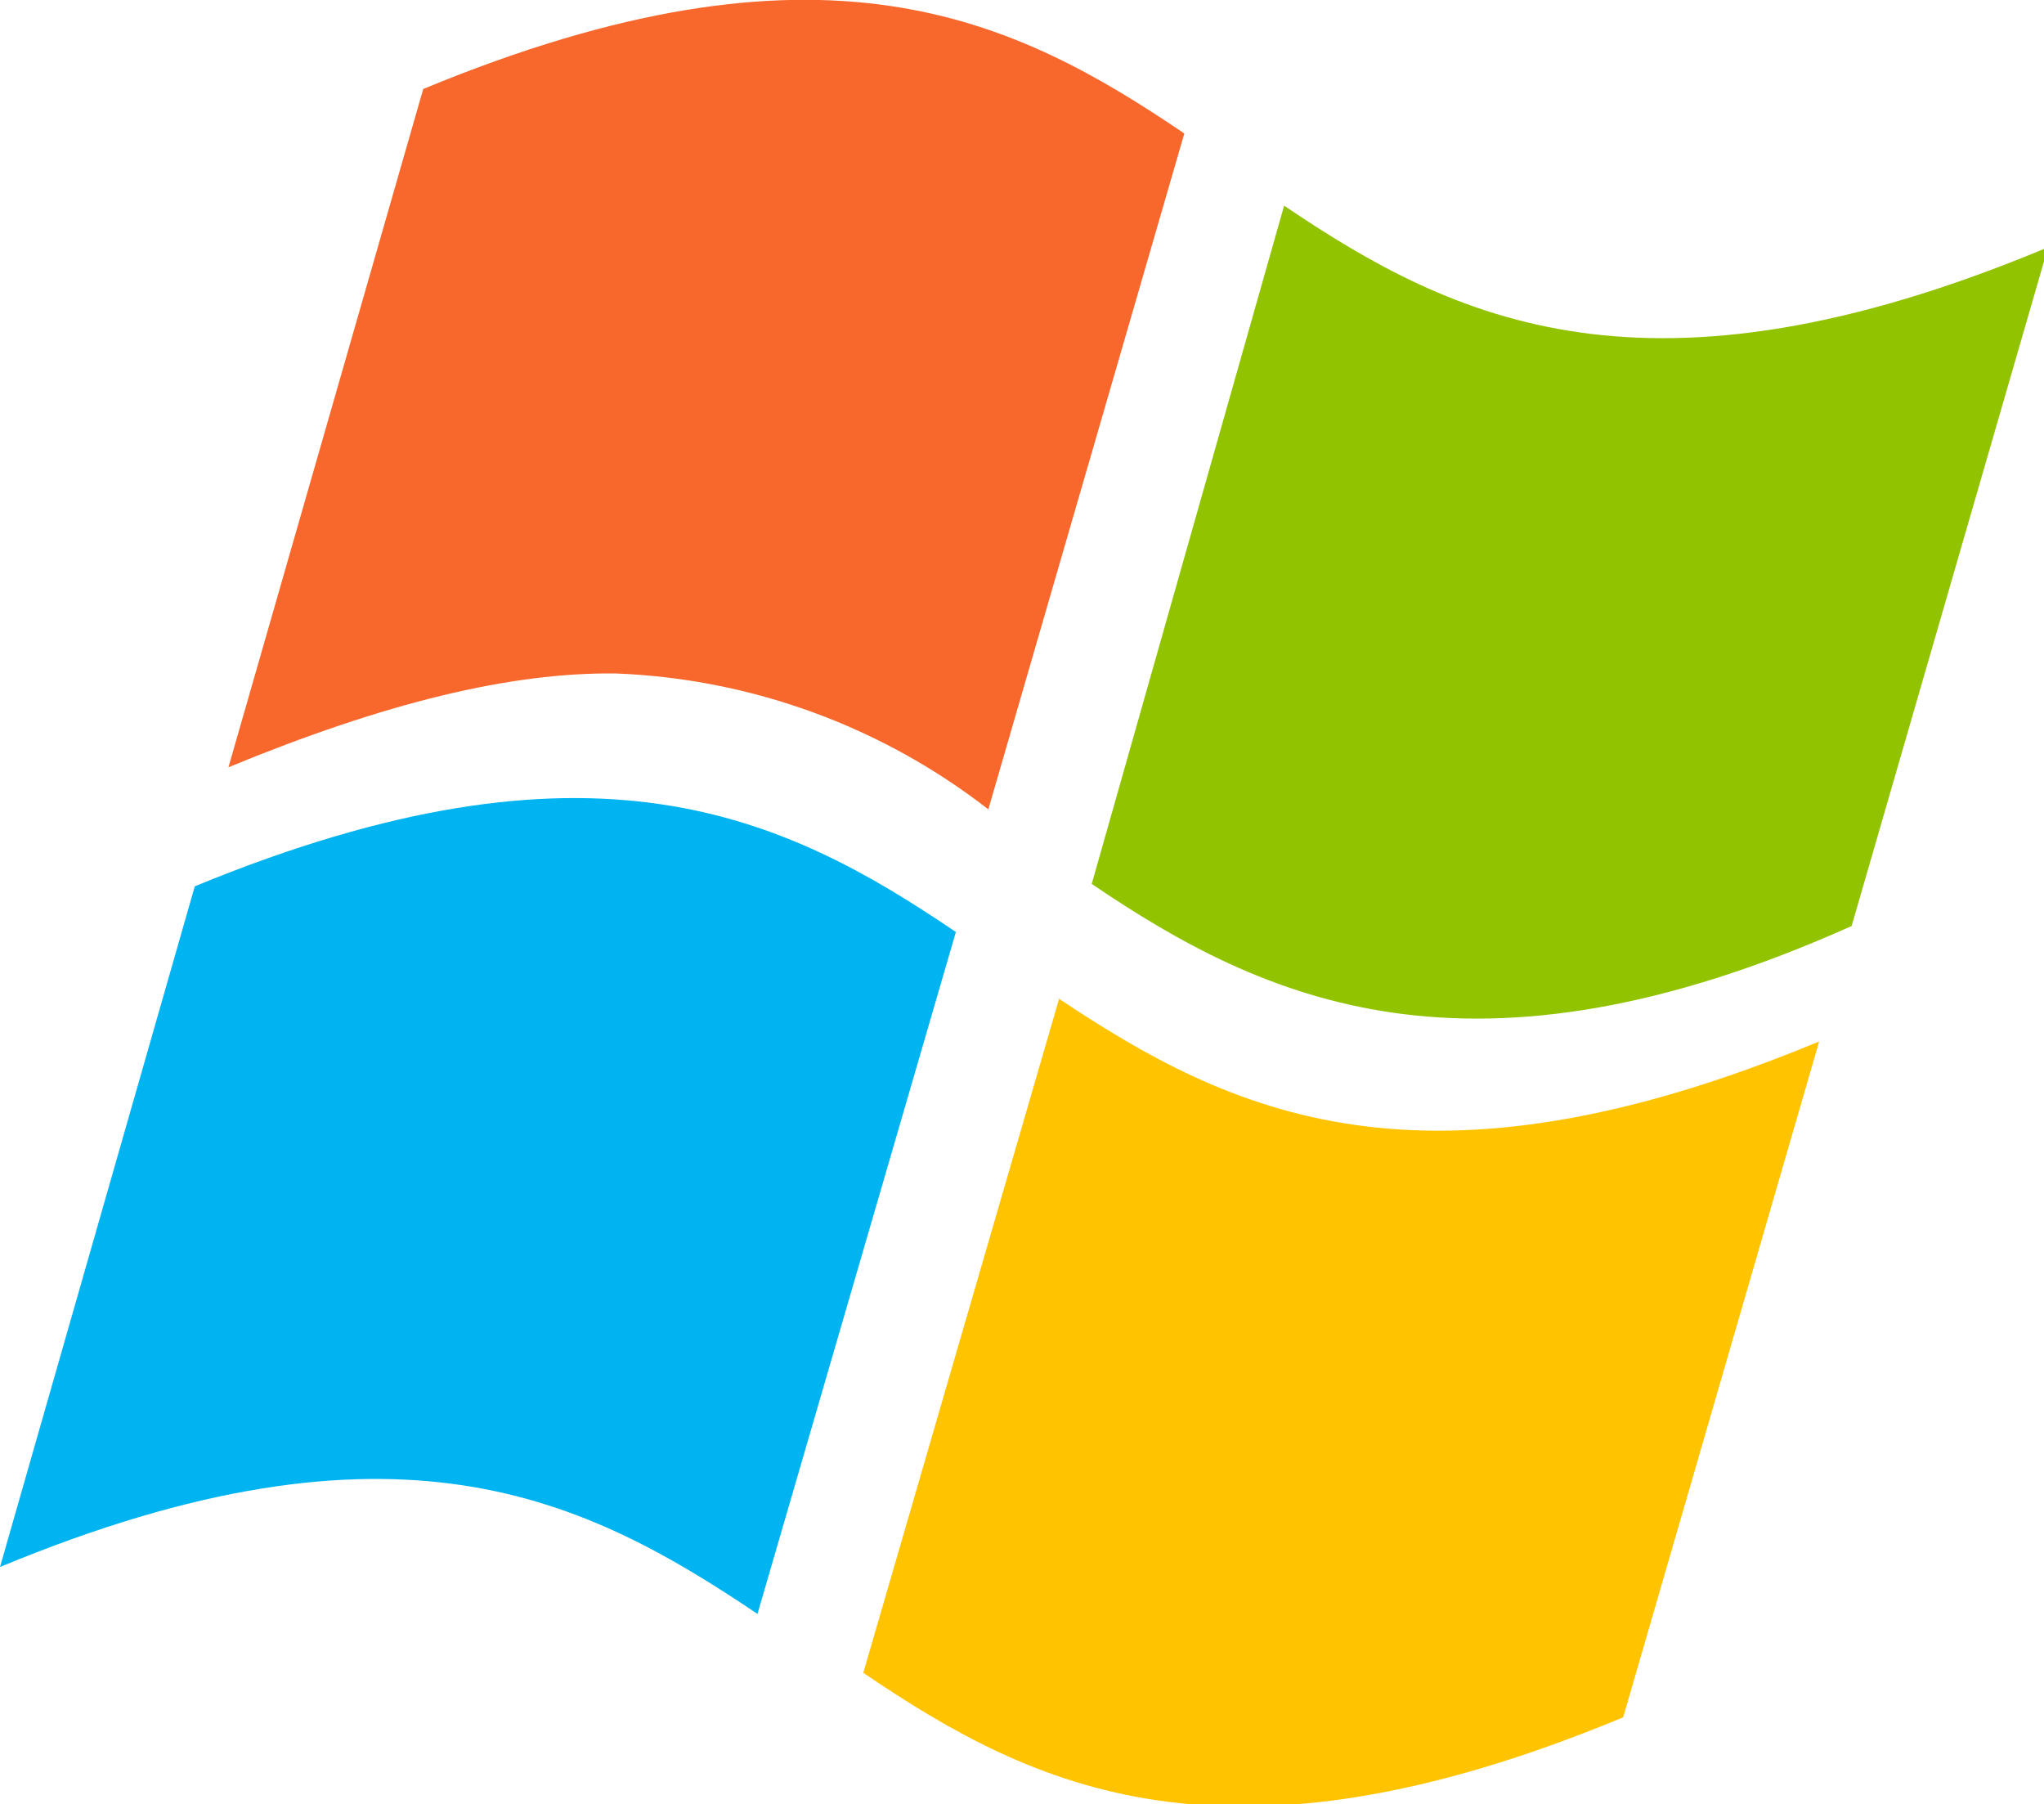
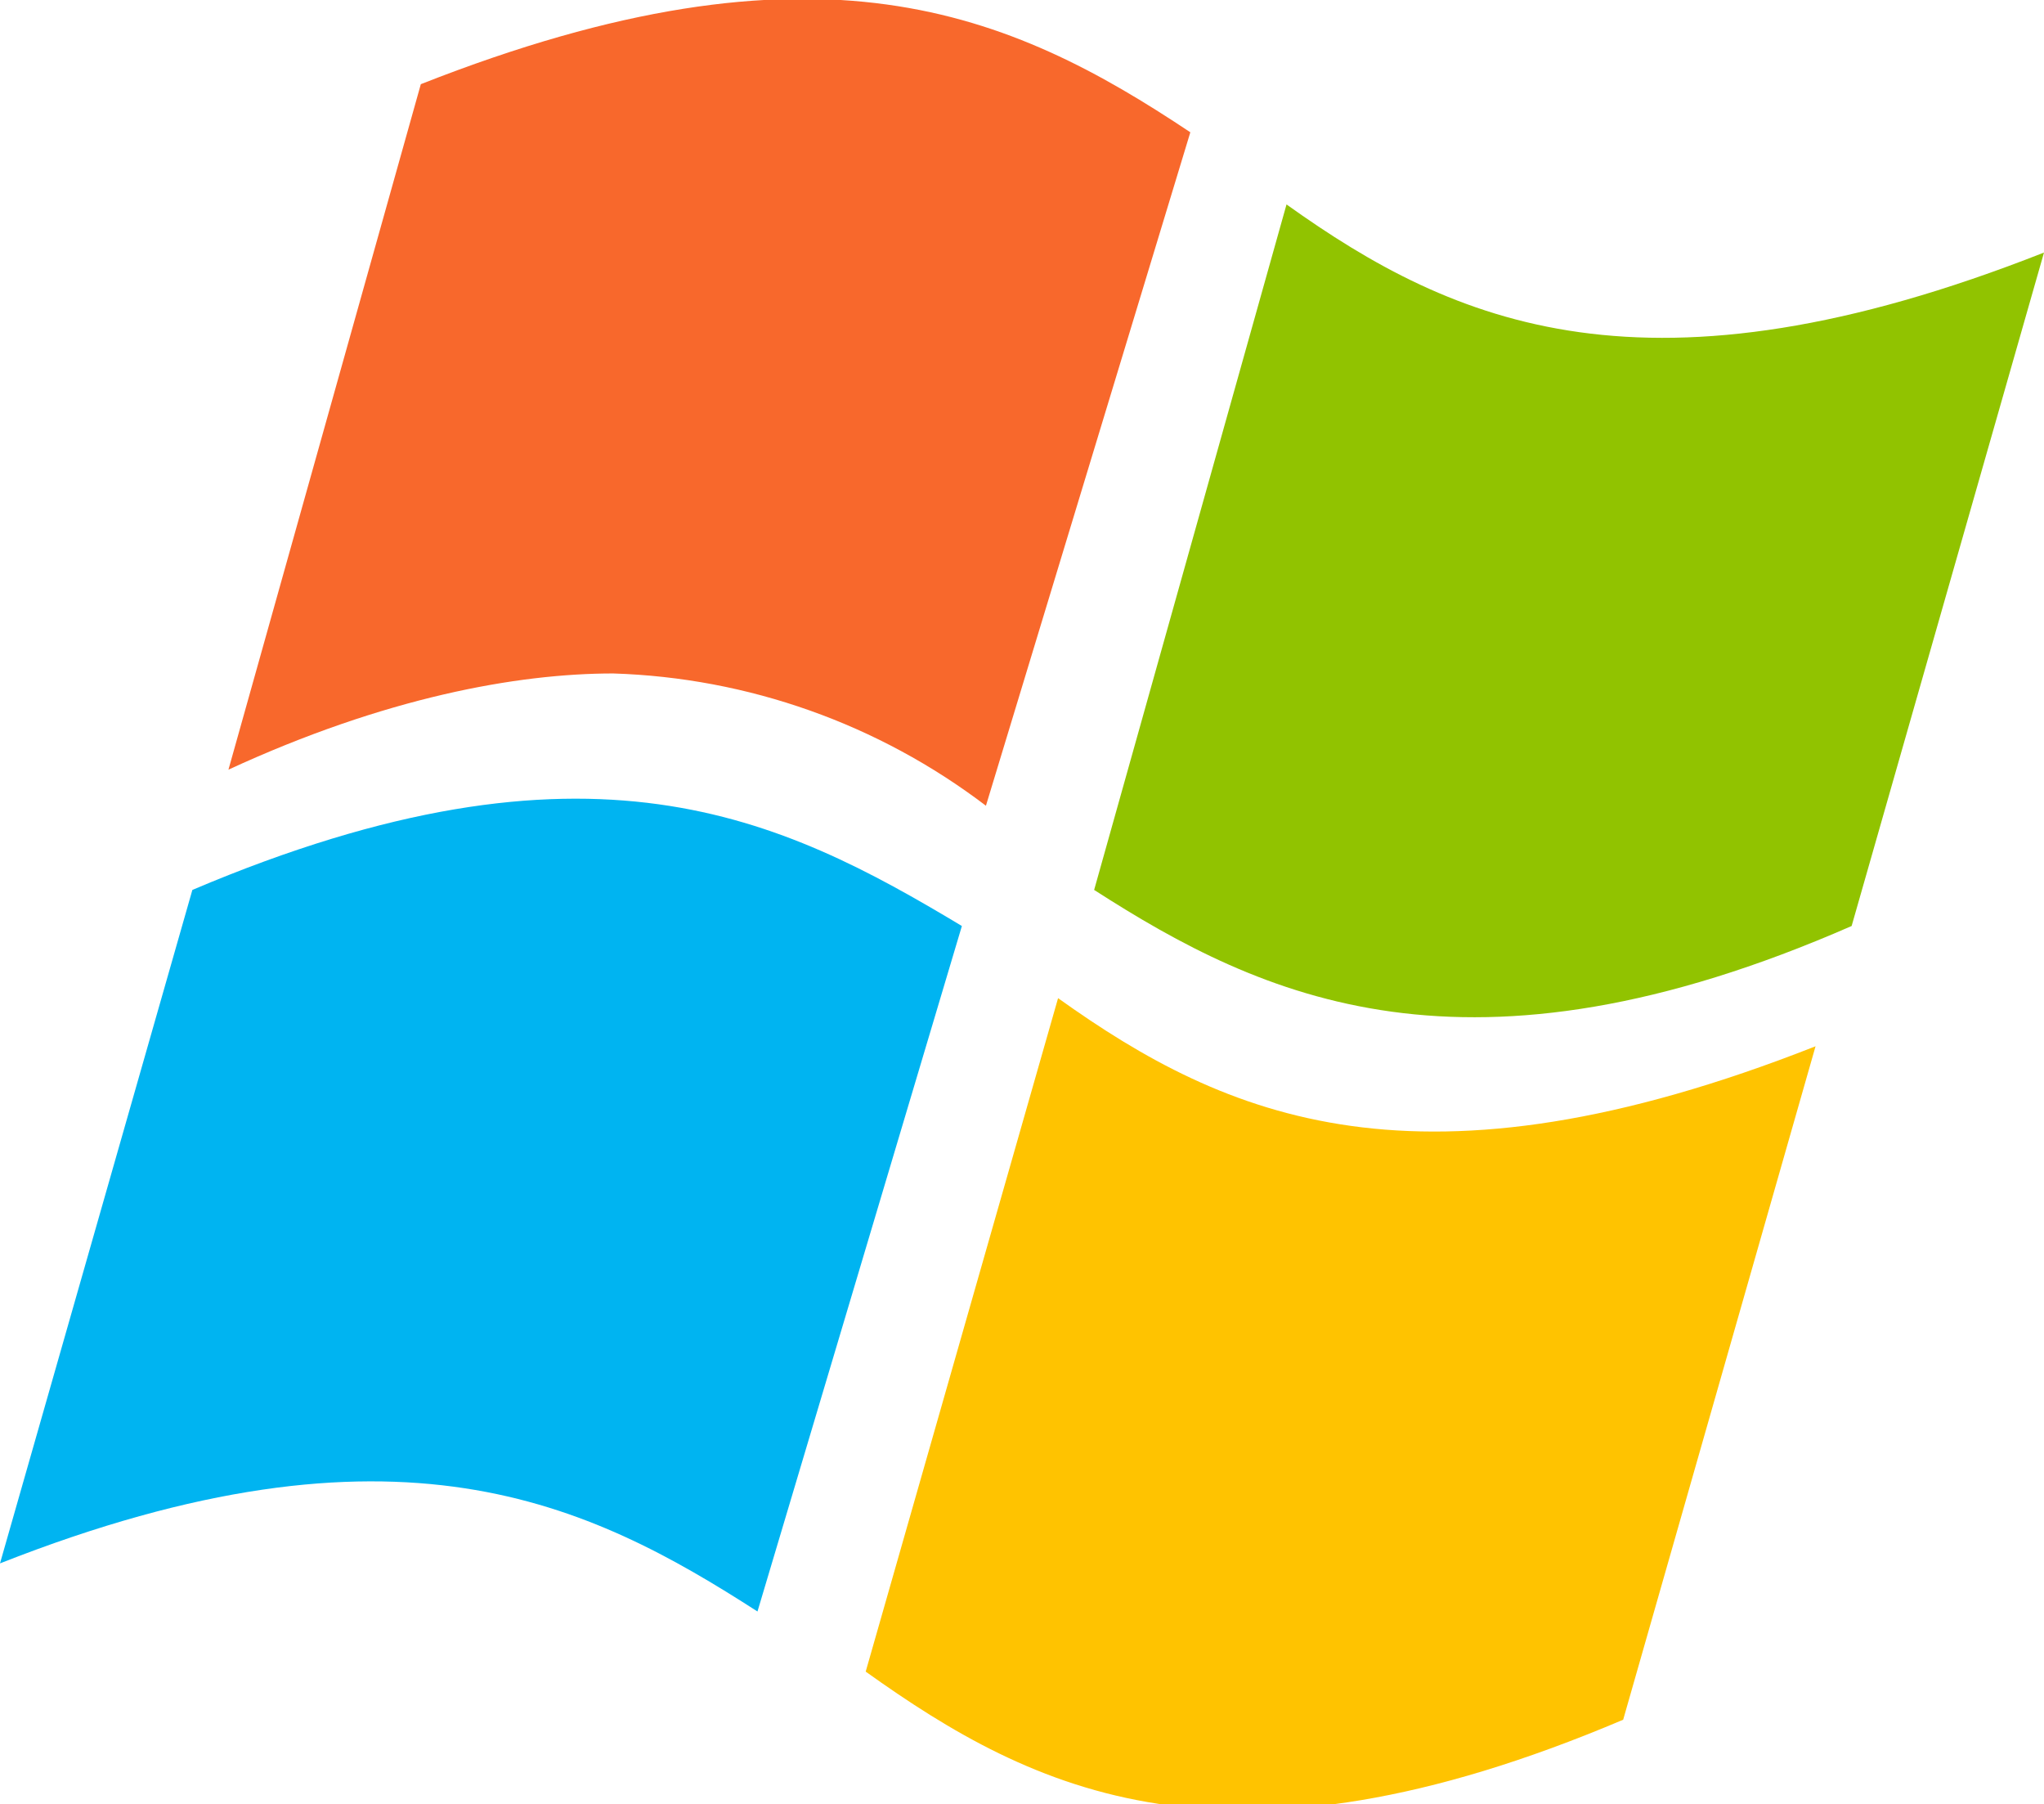
- <svg xmlns="http://www.w3.org/2000/svg" height="150" width="170">
-   <path d="M170 20.7c-33 13.7-49 6-63.2-3.6L90.8 73.5c14.3 9.7 31.5 17.7 63.2 3.5l16.3-56.3z" fill="#91c300" />
-   <path d="M63 134.2c-14.3-9.6-30-17.6-63-3.9l16.2-56.6c33-13.6 49-5.9 63.3 3.8L63 134.2z" fill="#00b4f1" />
-   <path d="M82.2 67.3a53.9 53.9 0 0 0-31-11.3c-8.7-.1-19.1 2.4-32.2 7.8L35.2 7.4c33.1-13.7 49-6 63.3 3.7L82.2 67.3z" fill="#f8682c" />
-   <path d="M88 83c14.4 9.6 30.3 17.3 63.3 3.6L135 142.8c-33 13.7-48.9 6-63.2-3.7L88.1 83z" fill="#ffc300" />
+ <svg xmlns="http://www.w3.org/2000/svg" viewBox="0 0 170 150">
+   <path fill="#91c300" d="M170 21c-33 13-49 6-63-4L91 74c14 9 31 17 63 3l16-56z" />
+   <path fill="#00b4f1" d="M63 134c-14-9-30-17-63-4l16-56c33-14 49-6 64 3l-17 57z" />
+   <path fill="#f8682c" d="M82 67a54 54 0 0 0-31-11c-8 0-19 2-32 8L35 7c33-13 49-6 64 4L82 67z" />
+   <path fill="#ffc300" d="M88 83c14 10 30 17 63 4l-16 56c-33 14-49 6-63-4l16-56z" />
</svg>
